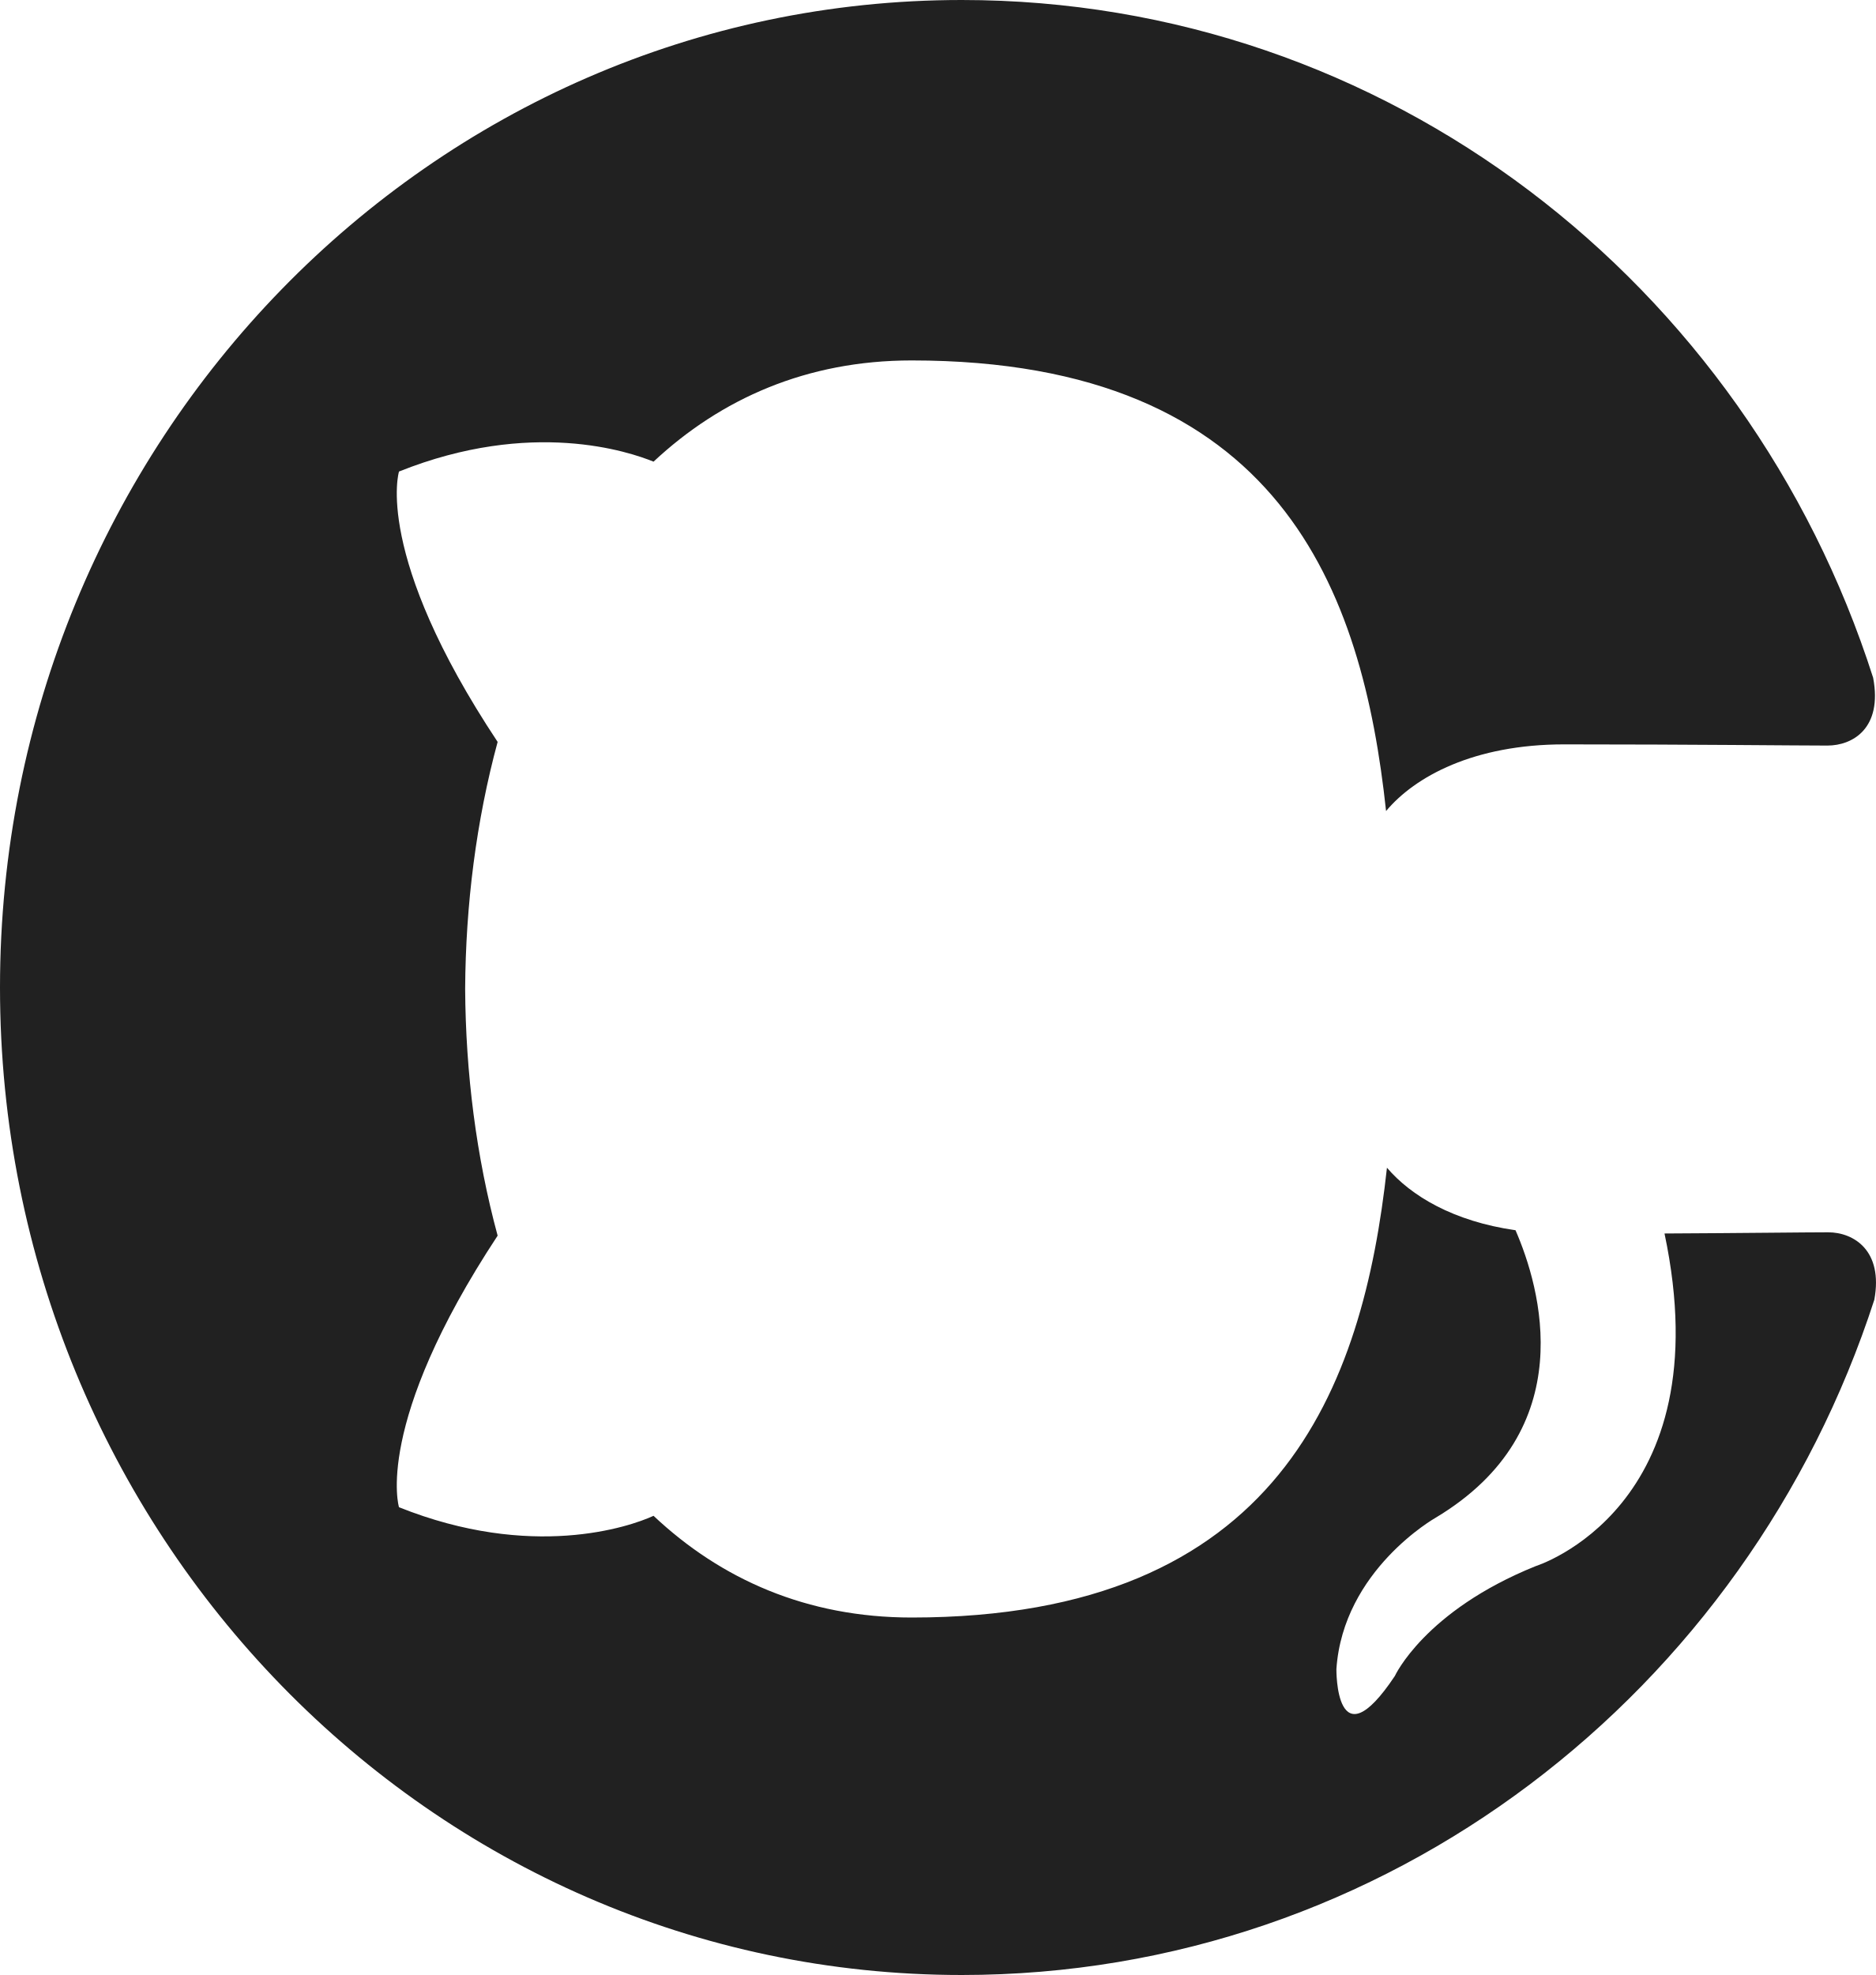
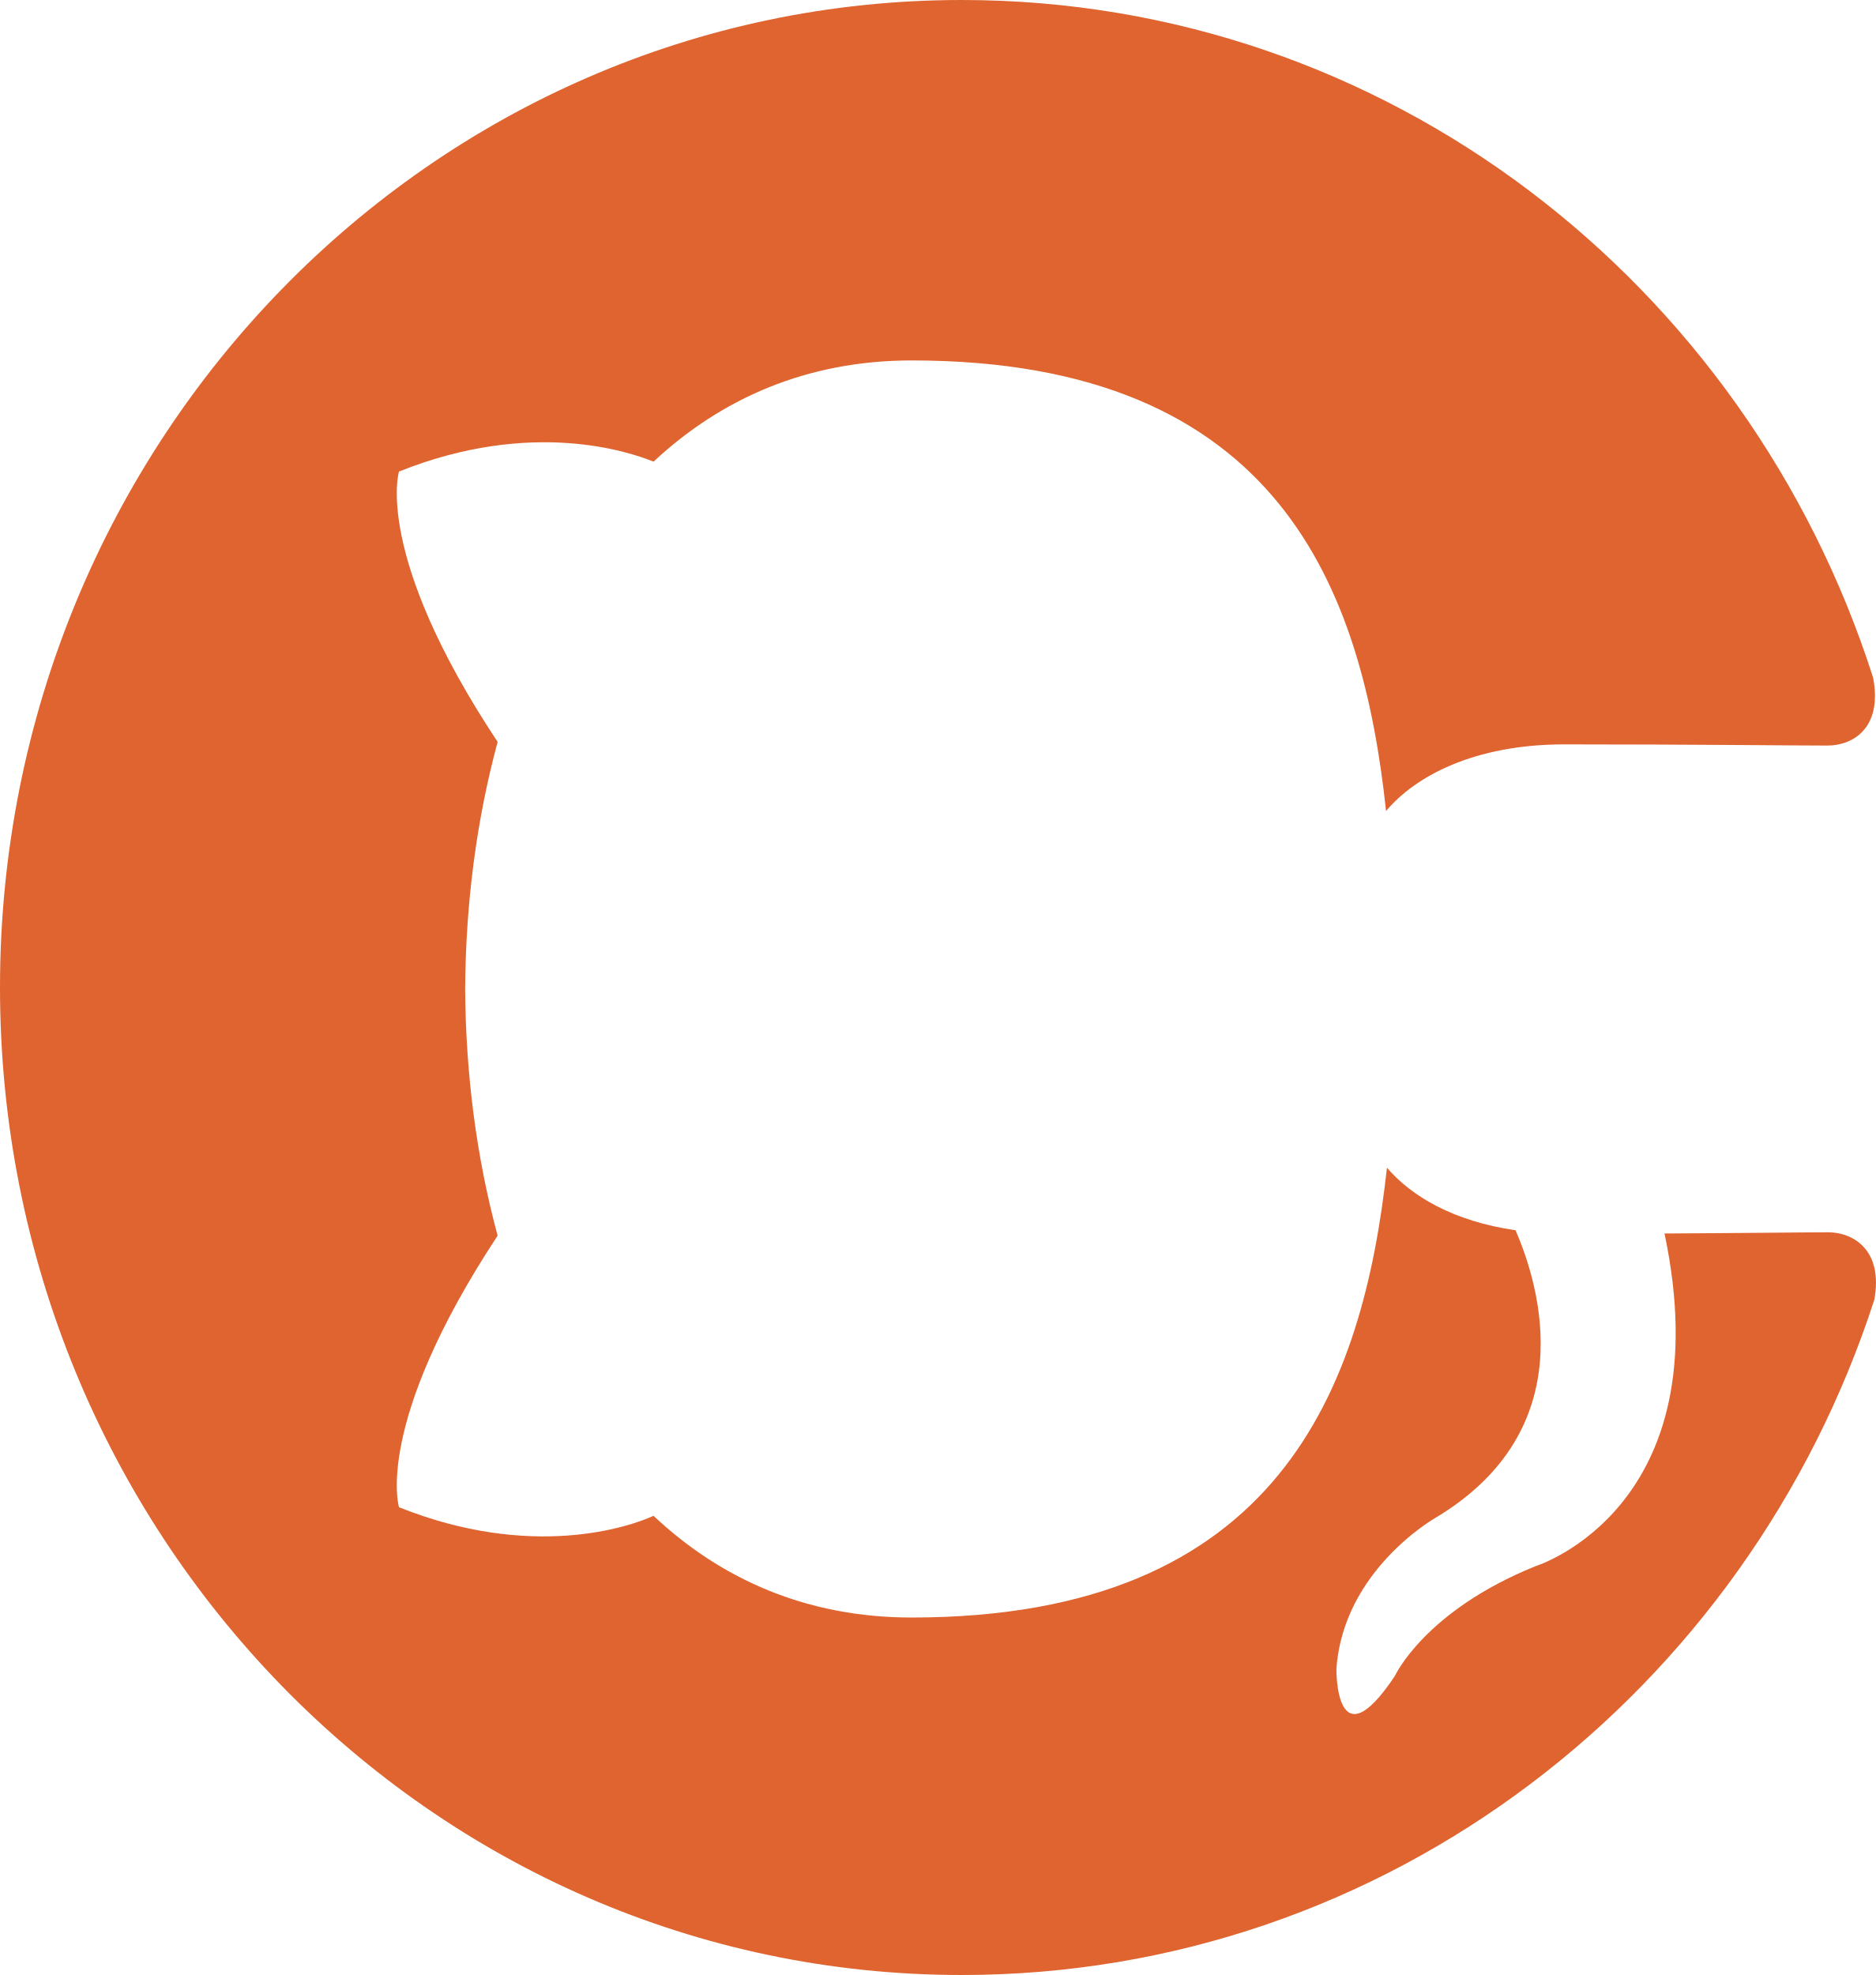
<svg xmlns="http://www.w3.org/2000/svg" width="19" height="20" viewBox="0 0 19 20" fill="none">
-   <path d="M-4.37114e-07 10C-1.95608e-07 15.524 4.362 20 9.741 20C14.046 20 17.696 17.134 18.983 13.162C19.075 12.662 18.773 12.479 18.515 12.479C18.284 12.479 17.671 12.487 16.858 12.491C17.446 15.273 15.552 15.86 15.552 15.86C14.427 16.314 14.127 16.972 14.127 16.972C13.523 17.878 13.535 16.902 13.535 16.902C13.603 15.898 14.539 15.37 14.539 15.37C16.028 14.479 15.598 13.03 15.349 12.458C14.719 12.368 14.29 12.11 14.047 11.825C13.803 14.045 12.965 16.38 9.233 16.38C8.17 16.38 7.301 15.992 6.619 15.35C6.373 15.463 5.383 15.8 4.041 15.263C4.041 15.263 3.78 14.425 5.04 12.513C4.823 11.713 4.716 10.863 4.711 10.013C4.716 9.163 4.823 8.313 5.04 7.513C3.78 5.613 4.041 4.775 4.041 4.775C5.383 4.238 6.373 4.575 6.619 4.675C7.301 4.038 8.17 3.65 9.233 3.65C12.975 3.65 13.799 5.988 14.038 8.213C14.331 7.863 14.928 7.538 15.841 7.538C17.144 7.538 18.192 7.55 18.508 7.55C18.764 7.55 19.068 7.375 18.971 6.863C17.692 2.862 14.039 -0 9.741 -0C4.362 -0 -6.7851e-07 4.477 -4.37114e-07 10Z" fill="#212121" />
+   <path d="M-4.37114e-07 10C-1.95608e-07 15.524 4.362 20 9.741 20C14.046 20 17.696 17.134 18.983 13.162C19.075 12.662 18.773 12.479 18.515 12.479C18.284 12.479 17.671 12.487 16.858 12.491C17.446 15.273 15.552 15.86 15.552 15.86C14.427 16.314 14.127 16.972 14.127 16.972C13.523 17.878 13.535 16.902 13.535 16.902C13.603 15.898 14.539 15.37 14.539 15.37C16.028 14.479 15.598 13.03 15.349 12.458C14.719 12.368 14.29 12.11 14.047 11.825C13.803 14.045 12.965 16.38 9.233 16.38C8.17 16.38 7.301 15.992 6.619 15.35C6.373 15.463 5.383 15.8 4.041 15.263C4.041 15.263 3.78 14.425 5.04 12.513C4.823 11.713 4.716 10.863 4.711 10.013C4.716 9.163 4.823 8.313 5.04 7.513C3.78 5.613 4.041 4.775 4.041 4.775C5.383 4.238 6.373 4.575 6.619 4.675C7.301 4.038 8.17 3.65 9.233 3.65C12.975 3.65 13.799 5.988 14.038 8.213C14.331 7.863 14.928 7.538 15.841 7.538C17.144 7.538 18.192 7.55 18.508 7.55C18.764 7.55 19.068 7.375 18.971 6.863C17.692 2.862 14.039 -0 9.741 -0C4.362 -0 -6.7851e-07 4.477 -4.37114e-07 10Z" fill="#df642f" />
</svg>
